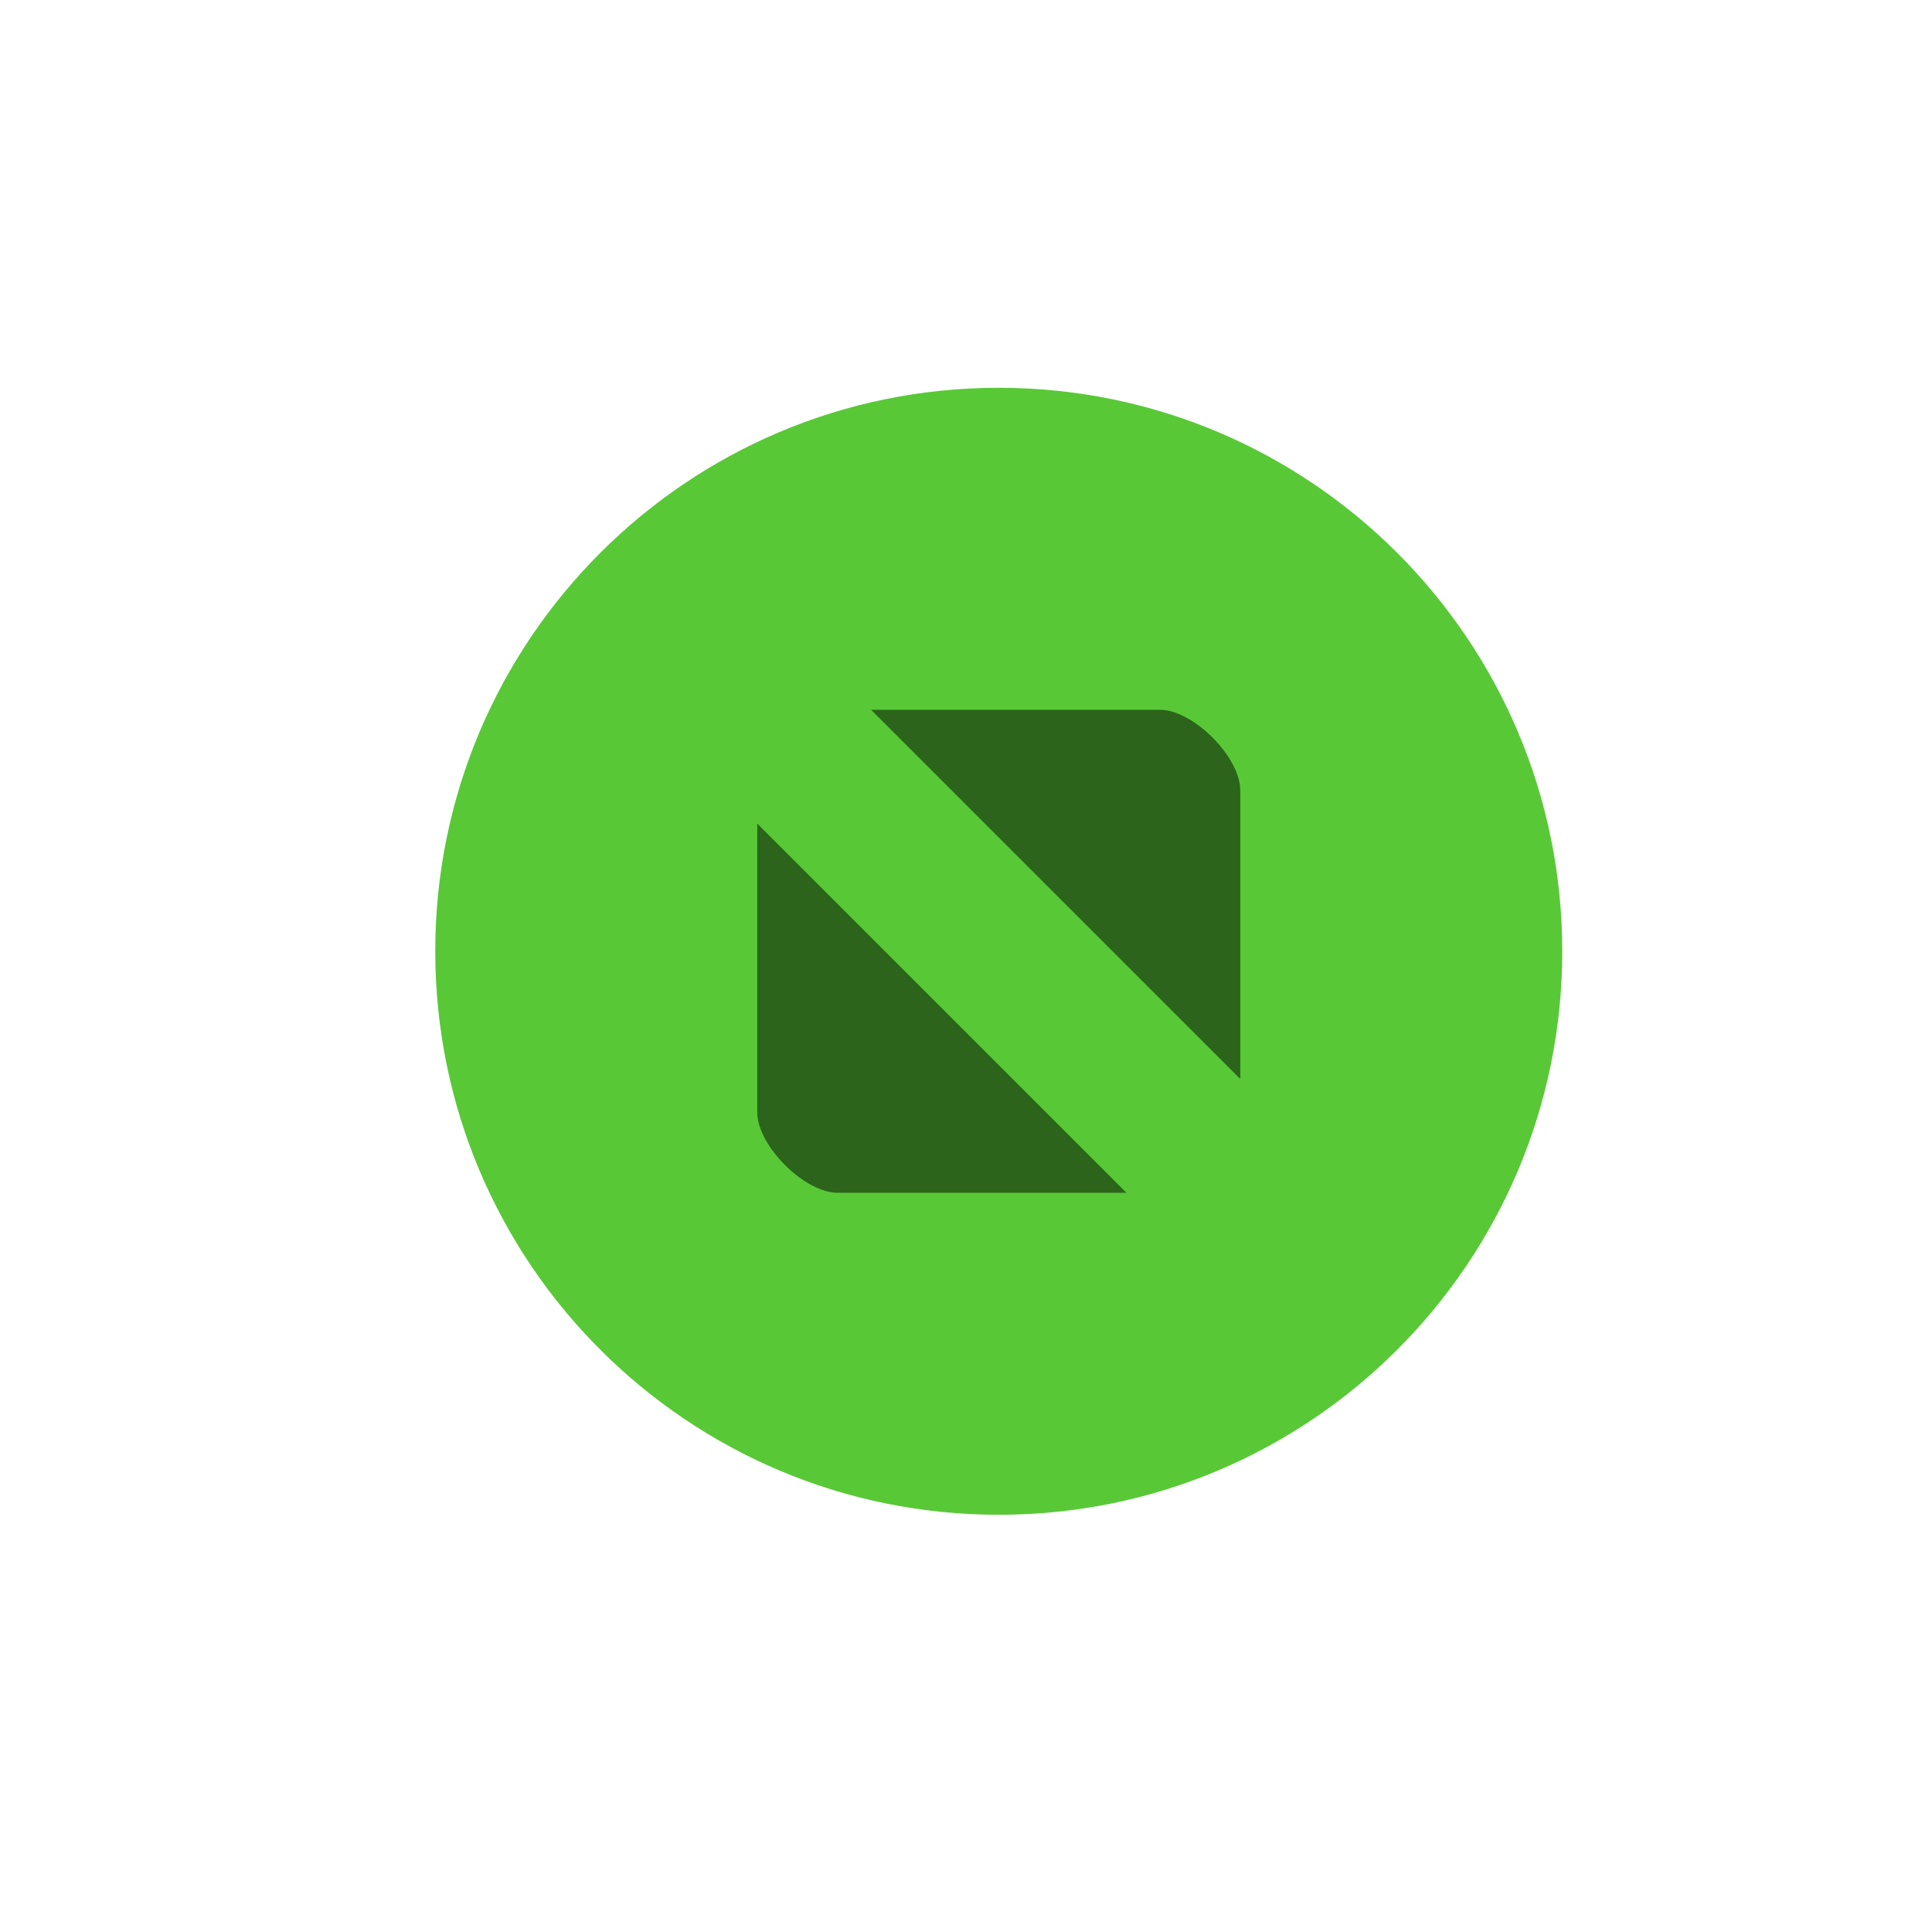
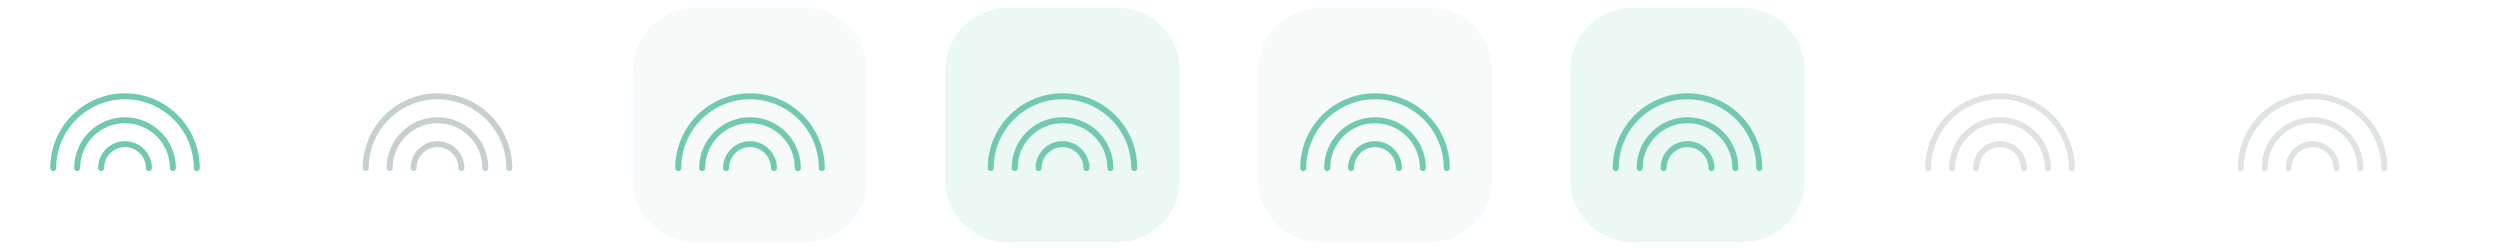
- <svg xmlns="http://www.w3.org/2000/svg" xmlns:xlink="http://www.w3.org/1999/xlink" width="24" height="24" id="svg4428" version="1.1">
-   <defs id="defs4430">
-     <linearGradient id="linearGradient3868">
-       <stop style="stop-color:#344a63;stop-opacity:1;" offset="0" id="stop3870" />
-       <stop style="stop-color:#646464;stop-opacity:1;" offset="1" id="stop3872" />
-     </linearGradient>
-     <linearGradient id="linearGradient3813">
-       <stop style="stop-color:#666666;stop-opacity:1;" offset="0" id="stop3815" />
-       <stop style="stop-color:#636363;stop-opacity:1;" offset="1" id="stop3817" />
-     </linearGradient>
-     <linearGradient id="linearGradient3787">
-       <stop style="stop-color:#e5e5df;stop-opacity:1;" offset="0" id="stop3789" />
-       <stop style="stop-color:#dadad4;stop-opacity:1;" offset="1" id="stop3791" />
-     </linearGradient>
-     <linearGradient id="linearGradient3806-3-5-6">
-       <stop style="stop-color:#303030;stop-opacity:1;" offset="0" id="stop3808-6-9-1" />
-       <stop style="stop-color:#232323;stop-opacity:1;" offset="1" id="stop3810-4-6-3" />
-     </linearGradient>
-     <linearGradient xlink:href="#linearGradient3787" id="linearGradient3793" x1="40" y1="1044.362" x2="40" y2="1032.362" gradientUnits="userSpaceOnUse" />
-     <linearGradient xlink:href="#linearGradient3787" id="linearGradient3828" gradientUnits="userSpaceOnUse" x1="40" y1="1044.362" x2="40" y2="1032.362" gradientTransform="matrix(1.166667,0,0,1.076923,-6.5,-80.33555)" />
-     <linearGradient xlink:href="#linearGradient3787-8" id="linearGradient3835" gradientUnits="userSpaceOnUse" gradientTransform="matrix(1.166667,0,0,1.076923,-35.5,-1105.698)" x1="40" y1="1044.362" x2="40" y2="1032.362" />
-     <linearGradient xlink:href="#linearGradient3787-8" id="linearGradient3835-4" gradientUnits="userSpaceOnUse" gradientTransform="matrix(1.166667,0,0,1.076923,-35.5,-1105.698)" x1="40" y1="1044.362" x2="40" y2="1032.362" />
-     <linearGradient id="linearGradient3787-8">
-       <stop style="stop-color:#f5f5ee;stop-opacity:1;" offset="0" id="stop3789-2" />
-       <stop style="stop-color:#e6e6df;stop-opacity:1;" offset="1" id="stop3791-6" />
-     </linearGradient>
-     <linearGradient xlink:href="#linearGradient3787-8" id="linearGradient3835-3" gradientUnits="userSpaceOnUse" gradientTransform="matrix(1.166667,0,0,1.076923,-35.5,-1105.698)" x1="40" y1="1044.362" x2="40" y2="1032.362" />
-     <linearGradient id="linearGradient3787-7">
-       <stop style="stop-color:#f5f5ee;stop-opacity:1;" offset="0" id="stop3789-3" />
-       <stop style="stop-color:#e6e6e0;stop-opacity:1;" offset="1" id="stop3791-3" />
-     </linearGradient>
-     <linearGradient xlink:href="#linearGradient3787" id="linearGradient3807" x1="11" y1="15.75" x2="11" y2="8.25" gradientUnits="userSpaceOnUse" />
-     <linearGradient xlink:href="#linearGradient3813" id="linearGradient3819" x1="29.5" y1="15.2" x2="29.5" y2="8.8" gradientUnits="userSpaceOnUse" />
-     <linearGradient xlink:href="#linearGradient4231" id="linearGradient3807-1" x1="10" y1="7" x2="10" y2="15.889" gradientUnits="userSpaceOnUse" />
-     <linearGradient id="linearGradient4231">
-       <stop id="stop4233" offset="0" style="stop-color:#e7e7e1;stop-opacity:1;" />
-       <stop id="stop4239" offset="1" style="stop-color:#dadad3;stop-opacity:1;" />
-     </linearGradient>
-     <linearGradient xlink:href="#linearGradient4231-1" id="linearGradient3807-1-1" x1="10" y1="15.889" x2="10" y2="7" gradientUnits="userSpaceOnUse" />
-     <linearGradient id="linearGradient4231-1">
-       <stop id="stop4233-6" offset="0" style="stop-color:#e5e5de;stop-opacity:1;" />
-       <stop id="stop4239-7" offset="1" style="stop-color:#dadad3;stop-opacity:1;" />
-     </linearGradient>
-     <linearGradient id="linearGradient4363">
-       <stop style="stop-color:#979791;stop-opacity:1;" offset="0" id="stop4365" />
-       <stop style="stop-color:#dadad4;stop-opacity:0;" offset="1" id="stop4367" />
-     </linearGradient>
-     <linearGradient id="linearGradient4363-7">
-       <stop style="stop-color:#f5f5ef;stop-opacity:1;" offset="0" id="stop4365-9" />
-       <stop style="stop-color:#dadad4;stop-opacity:0;" offset="1" id="stop4367-8" />
-     </linearGradient>
-     <linearGradient xlink:href="#linearGradient4231-7" id="linearGradient4361" gradientUnits="userSpaceOnUse" gradientTransform="matrix(1.1875,0,0,1,-41.25,0)" x1="248.632" y1="79" x2="248.632" y2="58" />
-     <linearGradient id="linearGradient4231-7">
-       <stop id="stop4233-4" offset="0" style="stop-color:#e6e6df;stop-opacity:1;" />
-       <stop id="stop4239-8" offset="1" style="stop-color:#d1d1ca;stop-opacity:1;" />
-     </linearGradient>
-     <linearGradient xlink:href="#linearGradient4231-7" id="linearGradient3127" gradientUnits="userSpaceOnUse" gradientTransform="matrix(1.1875,0,0,1,-262.25,-55.99998)" x1="248.632" y1="79" x2="248.632" y2="58" />
-     <linearGradient xlink:href="#linearGradient4231-7" id="linearGradient3154" gradientUnits="userSpaceOnUse" gradientTransform="matrix(1.1875,0,0,1,-262.25,-55.99998)" x1="248.632" y1="79" x2="248.632" y2="58" />
-     <linearGradient xlink:href="#linearGradient4231-7" id="linearGradient3159" gradientUnits="userSpaceOnUse" gradientTransform="matrix(1.1875,0,0,1,-249.25,-54.99998)" x1="248.632" y1="79" x2="248.632" y2="58" />
-     <linearGradient xlink:href="#linearGradient4231-7-9" id="linearGradient3159-0" gradientUnits="userSpaceOnUse" gradientTransform="matrix(1.1875,0,0,1,-262.25,-55.99998)" x1="248.632" y1="79" x2="248.632" y2="58" />
-     <linearGradient id="linearGradient4231-7-9">
-       <stop id="stop4233-4-2" offset="0" style="stop-color:#e6e6df;stop-opacity:1;" />
-       <stop id="stop4239-8-9" offset="1" style="stop-color:#d1d1ca;stop-opacity:1;" />
-     </linearGradient>
-     <linearGradient id="linearGradient4231-5">
-       <stop id="stop4233-41" offset="0" style="stop-color:#e5e5de;stop-opacity:1;" />
-       <stop id="stop4239-73" offset="1" style="stop-color:#dadad3;stop-opacity:1;" />
-     </linearGradient>
-     <linearGradient xlink:href="#linearGradient4231-7-7" id="linearGradient3159-1" gradientUnits="userSpaceOnUse" gradientTransform="matrix(1.1875,0,0,1,-262.25,-55.99998)" x1="248.632" y1="79" x2="248.632" y2="58" />
-     <linearGradient id="linearGradient4231-7-7">
-       <stop id="stop4233-4-7" offset="0" style="stop-color:#e6e6df;stop-opacity:1;" />
-       <stop id="stop4239-8-2" offset="1" style="stop-color:#d1d1ca;stop-opacity:1;" />
-     </linearGradient>
-     <linearGradient xlink:href="#linearGradient4231-73" id="linearGradient3807-1-7" x1="10" y1="15.889" x2="10" y2="7" gradientUnits="userSpaceOnUse" />
-     <linearGradient id="linearGradient4231-73">
-       <stop id="stop4233-1" offset="0" style="stop-color:#e5e5de;stop-opacity:1;" />
-       <stop id="stop4239-85" offset="1" style="stop-color:#dadad3;stop-opacity:1;" />
-     </linearGradient>
-   </defs>
-   <g id="layer1" transform="translate(0,-1098.52)">
-     <g id="4" transform="translate(86.4,-3.2)" />
-     <g transform="translate(-268.5931,1318.975)" style="display:inline" id="inactive-center">
-       <rect style="opacity:0;fill:#000000;fill-opacity:1;stroke:none;stroke-width:0.474;stroke-linejoin:miter;stroke-miterlimit:4;stroke-dasharray:none;stroke-opacity:1;paint-order:markers stroke fill" id="rect1559-2-5" width="16" height="16" x="273" y="-268.638" ry="1.6930764e-05" />
-       <g transform="translate(274,-267.6378)" id="titlebutton-maximize-backdrop-1-9-7" style="enable-background:new">
-         <g transform="translate(-5,-1033.362)" id="g6-5-1-4">
-           <path style="fill:#5d5d5d;fill-opacity:1;fill-rule:evenodd;stroke:none" d="m 12,1047.362 c 3.866,0 7,-3.134 7,-7 0,-3.866 -3.134,-7 -7,-7 -3.866,0 -7,3.134 -7,7 0,3.866 3.134,7 7,7" id="path2-3-2-1" />
-         </g>
+ <svg xmlns="http://www.w3.org/2000/svg" width="320" height="32" viewBox="0 0 320 32">
+   <g id="active-center" transform="translate(0 0)">
+     <rect width="32" height="32" fill="#000000" opacity="0" />
+     <g id="active-glyph" opacity="1">
+       <g transform="translate(16 16) scale(0.6125) translate(-18 -16)" fill="none" stroke="#72c9b1" stroke-width="1.25" stroke-linecap="round" stroke-linejoin="round">
+         <path d="M3 25a15 15 0 0 1 30 0M8 25a10 10 0 0 1 20 0M13 25a5 5 0 0 1 10 0" />
      </g>
    </g>
-     <g transform="translate(-268.5931,1318.975)" style="display:inline" id="active-center">
-       <rect ry="1.6930764e-05" y="-242.638" x="273" height="16" width="16" id="rect1567-7-8" style="opacity:0;fill:#000000;fill-opacity:1;stroke:none;stroke-width:0.474;stroke-linejoin:miter;stroke-miterlimit:4;stroke-dasharray:none;stroke-opacity:1;paint-order:markers stroke fill" />
-       <g transform="translate(274,-241.6378)" id="titlebutton-maximize-1-0-5" style="enable-background:new">
-         <g transform="translate(-5,-1033.362)" id="g6-1-9-9">
-           <path style="fill:#59c837;fill-opacity:1;fill-rule:evenodd;stroke:none" d="m 12,1047.362 c 3.866,0 7,-3.134 7,-7 0,-3.866 -3.134,-7 -7,-7 -3.866,0 -7,3.134 -7,7 0,3.866 3.134,7 7,7" id="path2-2-3-7" />
-         </g>
+   </g>
+   <g id="inactive-center" transform="translate(40 0)">
+     <rect width="32" height="32" fill="#000000" opacity="0" />
+     <g id="inactive-glyph" opacity="0.7">
+       <g transform="translate(16 16) scale(0.6125) translate(-18 -16)" fill="none" stroke="#aebcb8" stroke-width="1.25" stroke-linecap="round" stroke-linejoin="round">
+         <path d="M3 25a15 15 0 0 1 30 0M8 25a10 10 0 0 1 20 0M13 25a5 5 0 0 1 10 0" />
      </g>
    </g>
-     <g transform="translate(-268.5931,1318.975)" style="display:inline" id="pressed-center">
-       <rect ry="1.6930764e-05" y="-190.638" x="273" height="16" width="16" id="rect1584-1-2" style="opacity:0;fill:#000000;fill-opacity:1;stroke:none;stroke-width:0.474;stroke-linejoin:miter;stroke-miterlimit:4;stroke-dasharray:none;stroke-opacity:1;paint-order:markers stroke fill" />
-       <g transform="translate(274,-189.6378)" id="titlebutton-maximize-active-1-0-5" style="enable-background:new">
-         <g transform="translate(-5,-1033.362)" id="g6-9-6-4">
-           <path style="fill:#59c837;fill-opacity:1;fill-rule:evenodd;stroke:none" d="m 12,1047.362 c 3.866,0 7,-3.134 7,-7 0,-3.866 -3.134,-7 -7,-7 -3.866,0 -7,3.134 -7,7 0,3.866 3.134,7 7,7" id="path2-36-3-0" />
-           <path style="opacity:0.5;fill:#000000;fill-opacity:1;stroke:none;stroke-width:2;stroke-linecap:round;stroke-linejoin:round;stroke-miterlimit:4;stroke-dasharray:none;stroke-opacity:1" d="M 10.414,1037.362 15,1041.948 v -3.586 c 0,-0.415 -0.585,-1 -1,-1 z M 9,1038.776 v 3.586 c 0,0.415 0.585,1 1,1 h 3.586 z" id="path4-0-2-5" />
-           <path id="path3628" d="m 12,1047.362 c 3.866,0 7,-3.134 7,-7 0,-3.866 -3.134,-7 -7,-7 -3.866,0 -7,3.134 -7,7 0,3.866 3.134,7 7,7" style="opacity:0.2;fill:#000000;fill-opacity:1;fill-rule:evenodd;stroke:none" />
-         </g>
+   </g>
+   <g id="hover-center" transform="translate(80 0)">
+     <rect width="32" height="32" fill="#000000" opacity="0" />
+     <rect x="1" y="1" width="30" height="30" rx="8" fill="#72c9b1" opacity="0.07" />
+     <g id="hover-glyph" opacity="1">
+       <g transform="translate(16 16) scale(0.6125) translate(-18 -16)" fill="none" stroke="#72c9b1" stroke-width="1.25" stroke-linecap="round" stroke-linejoin="round">
+         <path d="M3 25a15 15 0 0 1 30 0M8 25a10 10 0 0 1 20 0M13 25a5 5 0 0 1 10 0" />
      </g>
    </g>
-     <g transform="translate(-268.5931,1318.975)" style="display:inline" id="hover-center">
-       <rect style="opacity:0;fill:#000000;fill-opacity:1;stroke:none;stroke-width:0.474;stroke-linejoin:miter;stroke-miterlimit:4;stroke-dasharray:none;stroke-opacity:1;paint-order:markers stroke fill" id="rect1575-0-9" width="16" height="16" x="273" y="-216.638" ry="1.6930764e-05" />
-       <g transform="translate(274,-215.6378)" id="titlebutton-maximize-hover-1-6-4" style="enable-background:new">
-         <g transform="translate(-5,-1033.362)" id="g8-8-1-6">
-           <path style="fill:#59c837;fill-opacity:1;fill-rule:evenodd;stroke:none" d="m 12,1047.362 c 3.866,0 7,-3.134 7,-7 0,-3.866 -3.134,-7 -7,-7 -3.866,0 -7,3.134 -7,7 0,3.866 3.134,7 7,7" id="path2-7-5-9" />
-           <path style="opacity:0.5;fill:#000000;fill-opacity:1;stroke:none;stroke-width:2;stroke-linecap:round;stroke-linejoin:round;stroke-miterlimit:4;stroke-dasharray:none;stroke-opacity:1" d="M 10.414,1037.362 15,1041.948 v -3.586 c 0,-0.415 -0.585,-1 -1,-1 z M 9,1038.776 v 3.586 c 0,0.415 0.585,1 1,1 h 3.586 z" id="path6-0-54-2" />
-         </g>
+   </g>
+   <g id="pressed-center" transform="translate(120 0)">
+     <rect width="32" height="32" fill="#000000" opacity="0" />
+     <rect x="1" y="1" width="30" height="30" rx="8" fill="#72c9b1" opacity="0.14" />
+     <g id="pressed-glyph" opacity="1">
+       <g transform="translate(16 16) scale(0.6125) translate(-18 -16)" fill="none" stroke="#72c9b1" stroke-width="1.25" stroke-linecap="round" stroke-linejoin="round">
+         <path d="M3 25a15 15 0 0 1 30 0M8 25a10 10 0 0 1 20 0M13 25a5 5 0 0 1 10 0" />
      </g>
    </g>
-     <use x="0" y="0" xlink:href="#inactive-center" id="deactivated-center" transform="translate(0.02621884,-27.56002)" width="100%" height="100%" />
-     <use height="100%" width="100%" transform="translate(28.94934,-27.56002)" id="deactivated-inactive-center" xlink:href="#inactive-center" y="0" x="0" />
-     <g id="hover-inactive-center" style="display:inline" transform="translate(-235.6882,1318.975)">
-       <rect ry="1.6930764e-05" y="-216.638" x="273" height="16" width="16" id="rect907" style="opacity:0;fill:#000000;fill-opacity:1;stroke:none;stroke-width:0.474;stroke-linejoin:miter;stroke-miterlimit:4;stroke-dasharray:none;stroke-opacity:1;paint-order:markers stroke fill" />
-       <g style="enable-background:new" id="g915" transform="translate(274,-215.6378)">
-         <g id="g913" transform="translate(-5,-1033.362)">
-           <path id="path909" d="m 12,1047.362 c 3.866,0 7,-3.134 7,-7 0,-3.866 -3.134,-7 -7,-7 -3.866,0 -7,3.134 -7,7 0,3.866 3.134,7 7,7" style="fill:#5d5d5d;fill-opacity:1;fill-rule:evenodd;stroke:none" />
-           <path id="path911" d="M 10.414,1037.362 15,1041.948 v -3.586 c 0,-0.415 -0.585,-1 -1,-1 z M 9,1038.776 v 3.586 c 0,0.415 0.585,1 1,1 h 3.586 z" style="opacity:0.5;fill:#000000;fill-opacity:1;stroke:none;stroke-width:2;stroke-linecap:round;stroke-linejoin:round;stroke-miterlimit:4;stroke-dasharray:none;stroke-opacity:1" />
-         </g>
+   </g>
+   <g id="hover-inactive-center" transform="translate(160 0)">
+     <rect width="32" height="32" fill="#000000" opacity="0" />
+     <rect x="1" y="1" width="30" height="30" rx="8" fill="#72c9b1" opacity="0.07" />
+     <g id="hover-inactive-glyph" opacity="1">
+       <g transform="translate(16 16) scale(0.6125) translate(-18 -16)" fill="none" stroke="#72c9b1" stroke-width="1.25" stroke-linecap="round" stroke-linejoin="round">
+         <path d="M3 25a15 15 0 0 1 30 0M8 25a10 10 0 0 1 20 0M13 25a5 5 0 0 1 10 0" />
+       </g>
+     </g>
+   </g>
+   <g id="pressed-inactive-center" transform="translate(200 0)">
+     <rect width="32" height="32" fill="#000000" opacity="0" />
+     <rect x="1" y="1" width="30" height="30" rx="8" fill="#72c9b1" opacity="0.14" />
+     <g id="pressed-inactive-glyph" opacity="1">
+       <g transform="translate(16 16) scale(0.6125) translate(-18 -16)" fill="none" stroke="#72c9b1" stroke-width="1.25" stroke-linecap="round" stroke-linejoin="round">
+         <path d="M3 25a15 15 0 0 1 30 0M8 25a10 10 0 0 1 20 0M13 25a5 5 0 0 1 10 0" />
+       </g>
+     </g>
+   </g>
+   <g id="deactivated-center" transform="translate(240 0)">
+     <rect width="32" height="32" fill="#000000" opacity="0" />
+     <g id="deactivated-glyph" opacity="0.4">
+       <g transform="translate(16 16) scale(0.6125) translate(-18 -16)" fill="none" stroke="#aebcb8" stroke-width="1.25" stroke-linecap="round" stroke-linejoin="round">
+         <path d="M3 25a15 15 0 0 1 30 0M8 25a10 10 0 0 1 20 0M13 25a5 5 0 0 1 10 0" />
+       </g>
+     </g>
+   </g>
+   <g id="deactivated-inactive-center" transform="translate(280 0)">
+     <rect width="32" height="32" fill="#000000" opacity="0" />
+     <g id="deactivated-inactive-glyph" opacity="0.4">
+       <g transform="translate(16 16) scale(0.6125) translate(-18 -16)" fill="none" stroke="#aebcb8" stroke-width="1.25" stroke-linecap="round" stroke-linejoin="round">
+         <path d="M3 25a15 15 0 0 1 30 0M8 25a10 10 0 0 1 20 0M13 25a5 5 0 0 1 10 0" />
      </g>
    </g>
  </g>
</svg>
